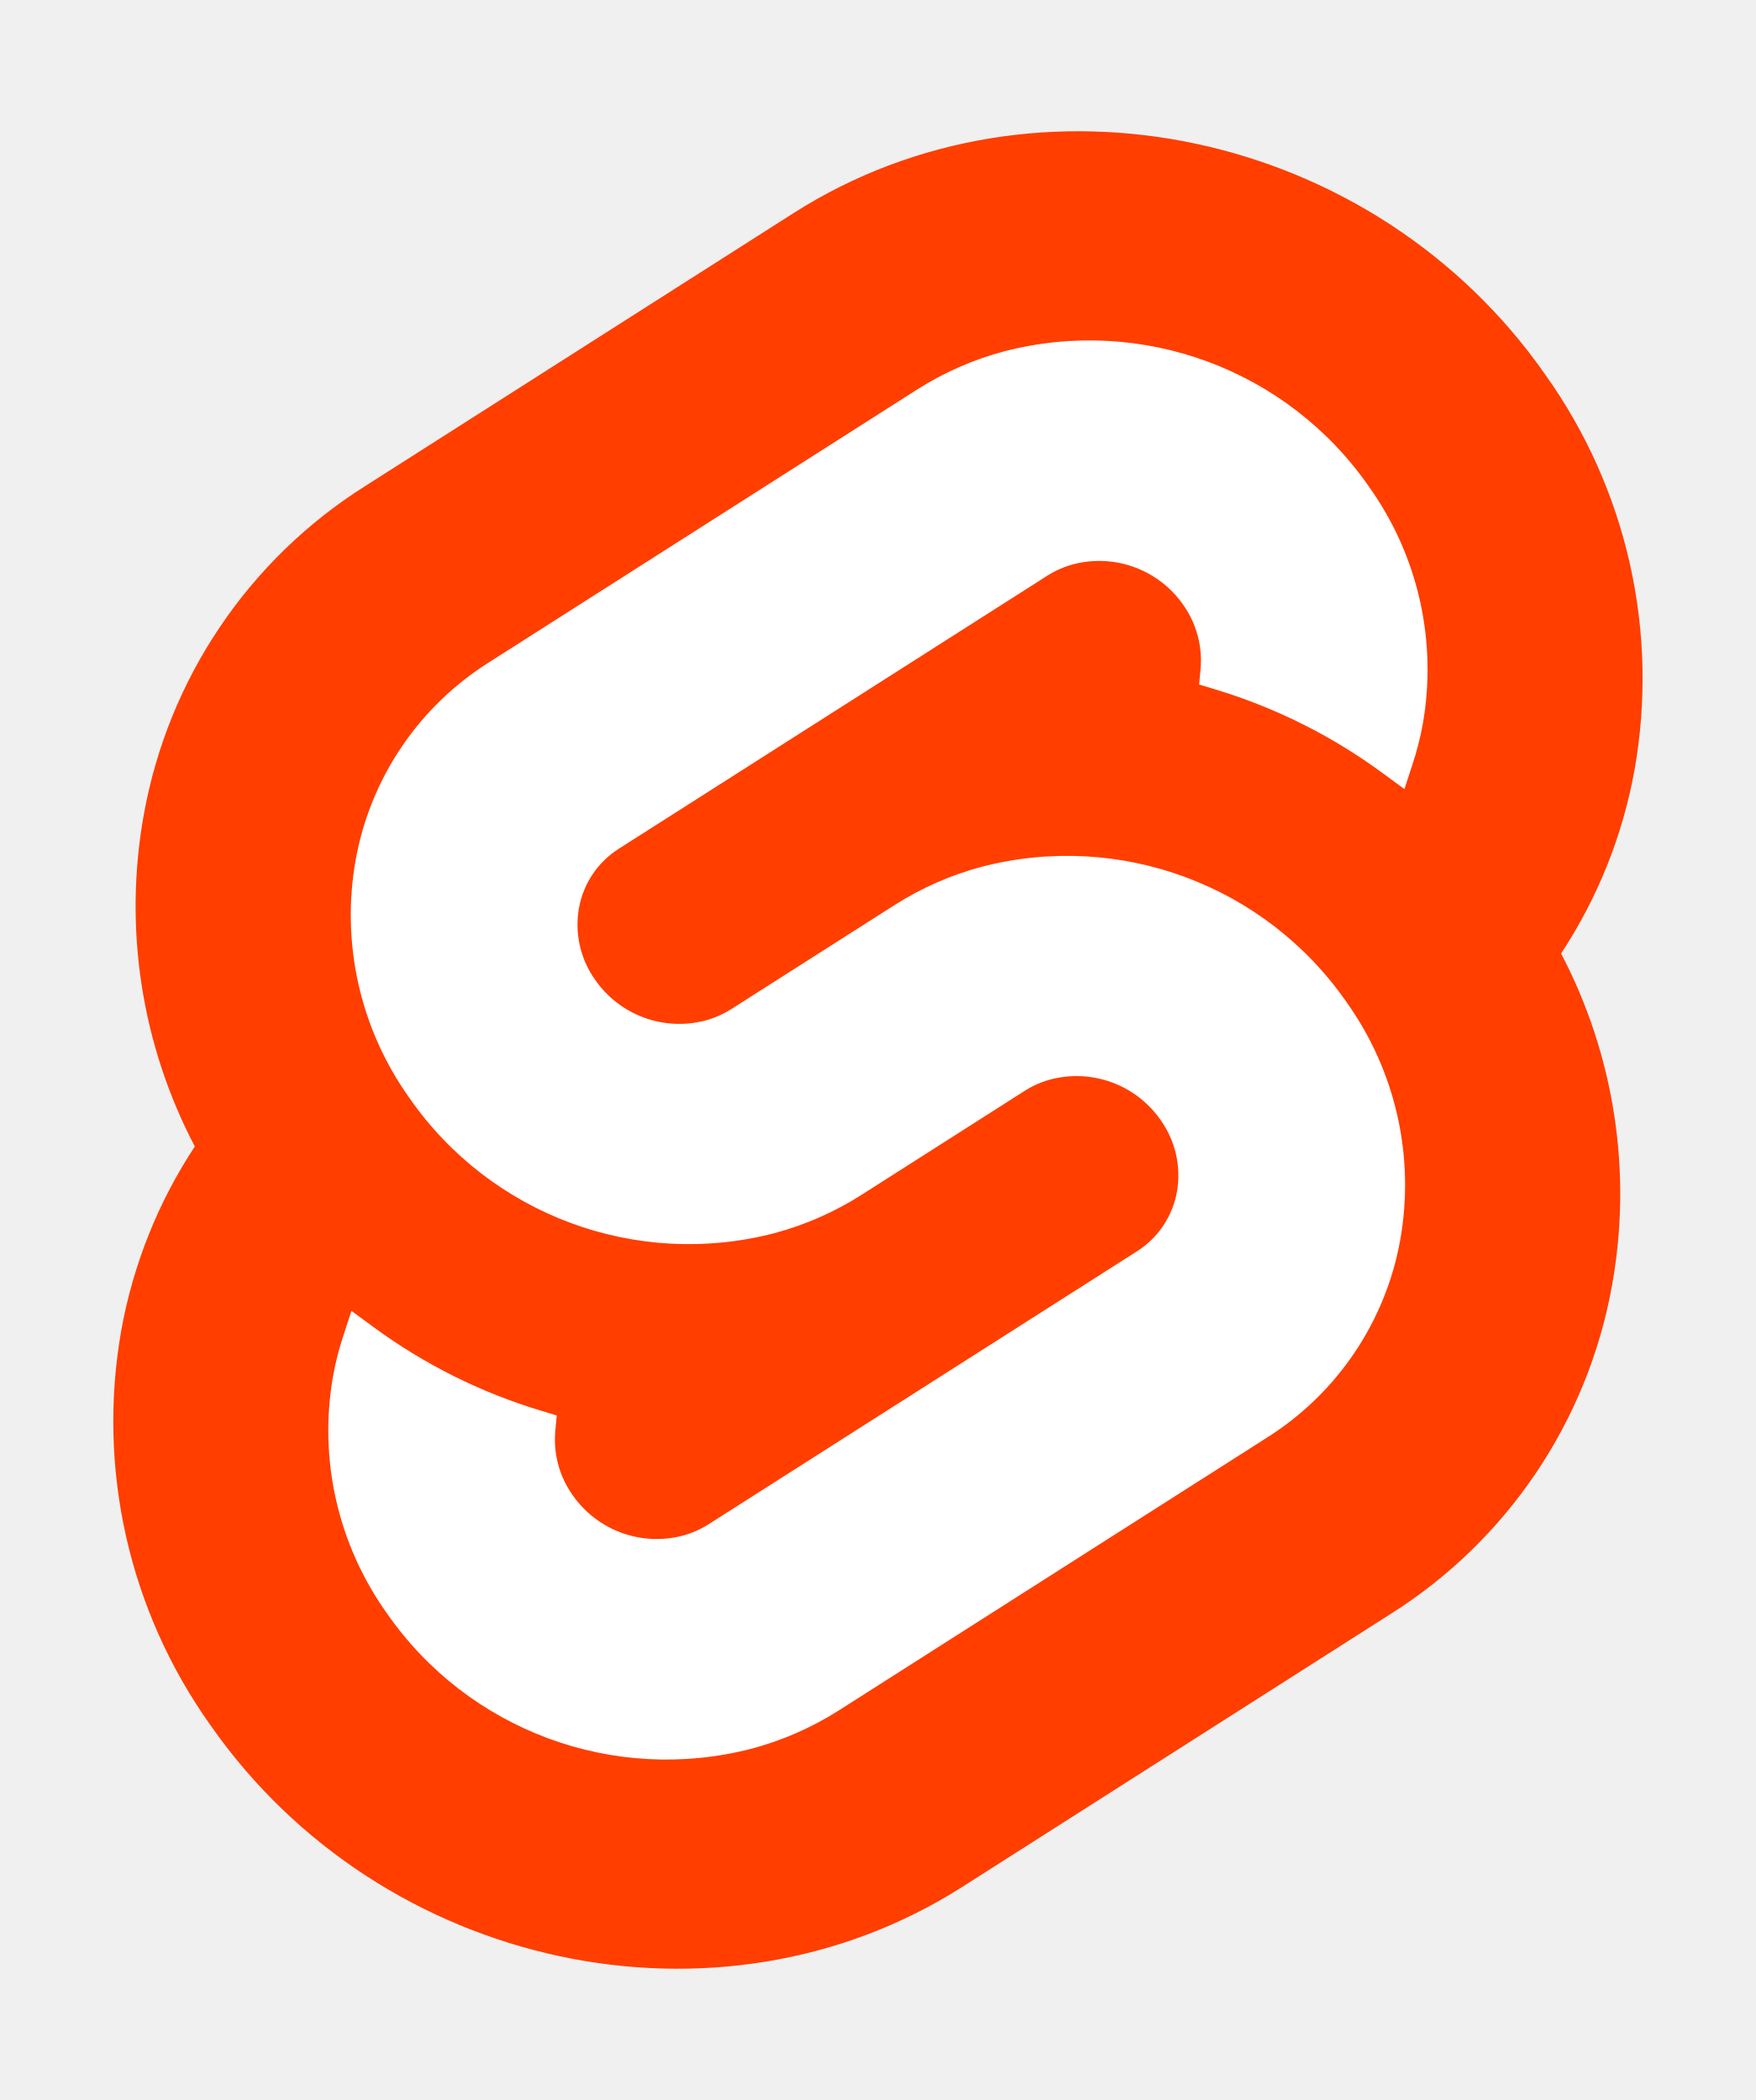
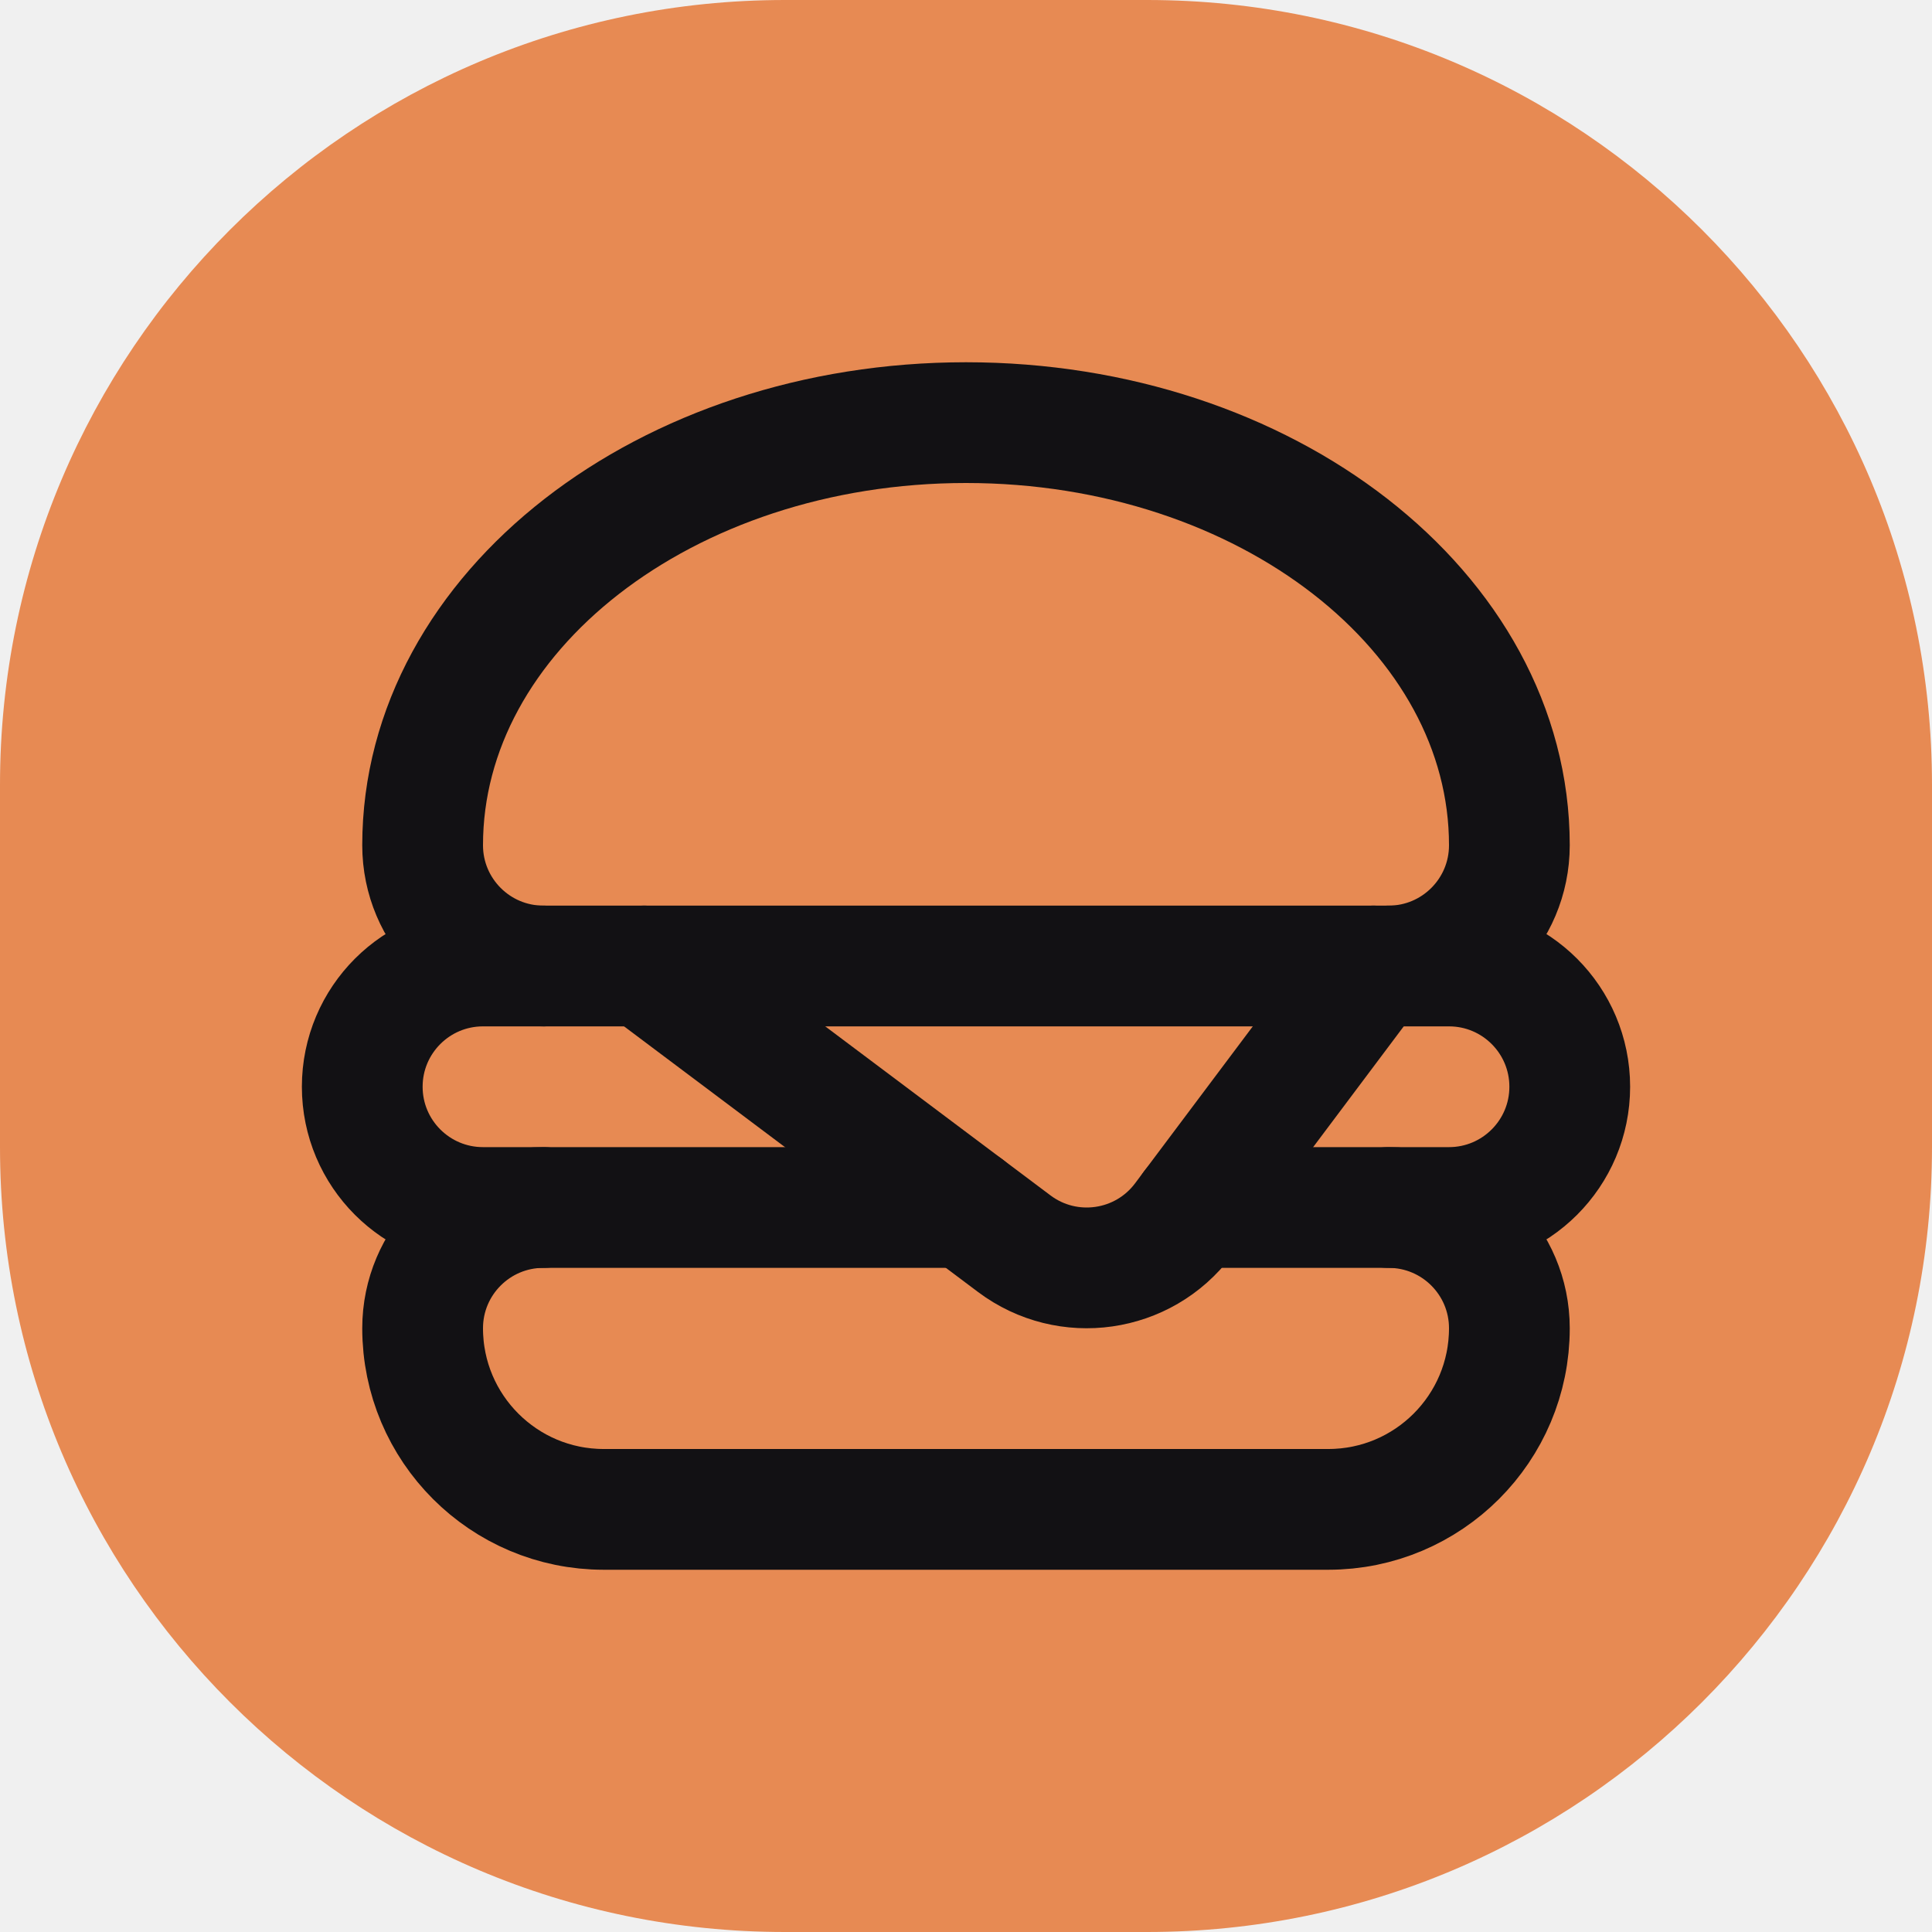
- <svg xmlns="http://www.w3.org/2000/svg" width="107" height="128" viewBox="0 0 107 128">
-   <path d="M94.157 22.819c-10.4-14.885-30.94-19.297-45.792-9.835L22.282 29.608A29.92 29.92 0 0 0 8.764 49.65a31.5 31.5 0 0 0 3.108 20.231 30 30 0 0 0-4.477 11.183 31.9 31.9 0 0 0 5.448 24.116c10.402 14.887 30.942 19.297 45.791 9.835l26.083-16.624A29.92 29.92 0 0 0 98.235 78.35a31.53 31.53 0 0 0-3.105-20.232 30 30 0 0 0 4.474-11.182 31.88 31.88 0 0 0-5.447-24.116" style="fill:#ff3e00" />
-   <path d="M45.817 106.582a20.72 20.72 0 0 1-22.237-8.243 19.17 19.17 0 0 1-3.277-14.503 18 18 0 0 1 .624-2.435l.49-1.498 1.337.981a33.6 33.6 0 0 0 10.203 5.098l.97.294-.09.968a5.85 5.85 0 0 0 1.052 3.878 6.24 6.24 0 0 0 6.695 2.485 5.8 5.8 0 0 0 1.603-.704L69.27 76.28a5.43 5.43 0 0 0 2.45-3.631 5.8 5.8 0 0 0-.987-4.371 6.24 6.24 0 0 0-6.698-2.487 5.7 5.7 0 0 0-1.6.704l-9.953 6.345a19 19 0 0 1-5.296 2.326 20.72 20.72 0 0 1-22.237-8.243 19.17 19.17 0 0 1-3.277-14.502 17.99 17.99 0 0 1 8.13-12.052l26.081-16.623a19 19 0 0 1 5.3-2.329 20.72 20.72 0 0 1 22.237 8.243 19.17 19.17 0 0 1 3.277 14.503 18 18 0 0 1-.624 2.435l-.49 1.498-1.337-.98a33.6 33.6 0 0 0-10.203-5.1l-.97-.294.09-.968a5.86 5.86 0 0 0-1.052-3.878 6.24 6.24 0 0 0-6.696-2.485 5.8 5.8 0 0 0-1.602.704L37.73 51.72a5.42 5.42 0 0 0-2.449 3.63 5.79 5.79 0 0 0 .986 4.372 6.24 6.24 0 0 0 6.698 2.486 5.8 5.8 0 0 0 1.602-.704l9.952-6.342a19 19 0 0 1 5.295-2.328 20.72 20.72 0 0 1 22.237 8.242 19.17 19.17 0 0 1 3.277 14.503 18 18 0 0 1-8.13 12.053l-26.081 16.622a19 19 0 0 1-5.3 2.328" style="fill:#fff" />
+ <svg xmlns="http://www.w3.org/2000/svg" width="32" height="32" viewBox="0 0 32 32">
+   <rect width="32" height="32" rx="13" ry="13" fill="#E78A53" />
+   <g transform="translate(4, 4)" stroke="#121114" stroke-width="2" stroke-linecap="round" stroke-linejoin="round" fill="none">
+     <path d="M12 16H4a2 2 0 1 1 0-4h16a2 2 0 1 1 0 4h-4.25" />
+     <path d="M5 12a2 2 0 0 1-2-2 9 7 0 0 1 18 0 2 2 0 0 1-2 2" />
+     <path d="M5 16a2 2 0 0 0-2 2 3 3 0 0 0 3 3h12a3 3 0 0 0 3-3 2 2 0 0 0-2-2" />
+     <path d="m6.67 12 6.13 4.6a2 2 0 0 0 2.8-.4l3.15-4.2" />
+   </g>
</svg>
